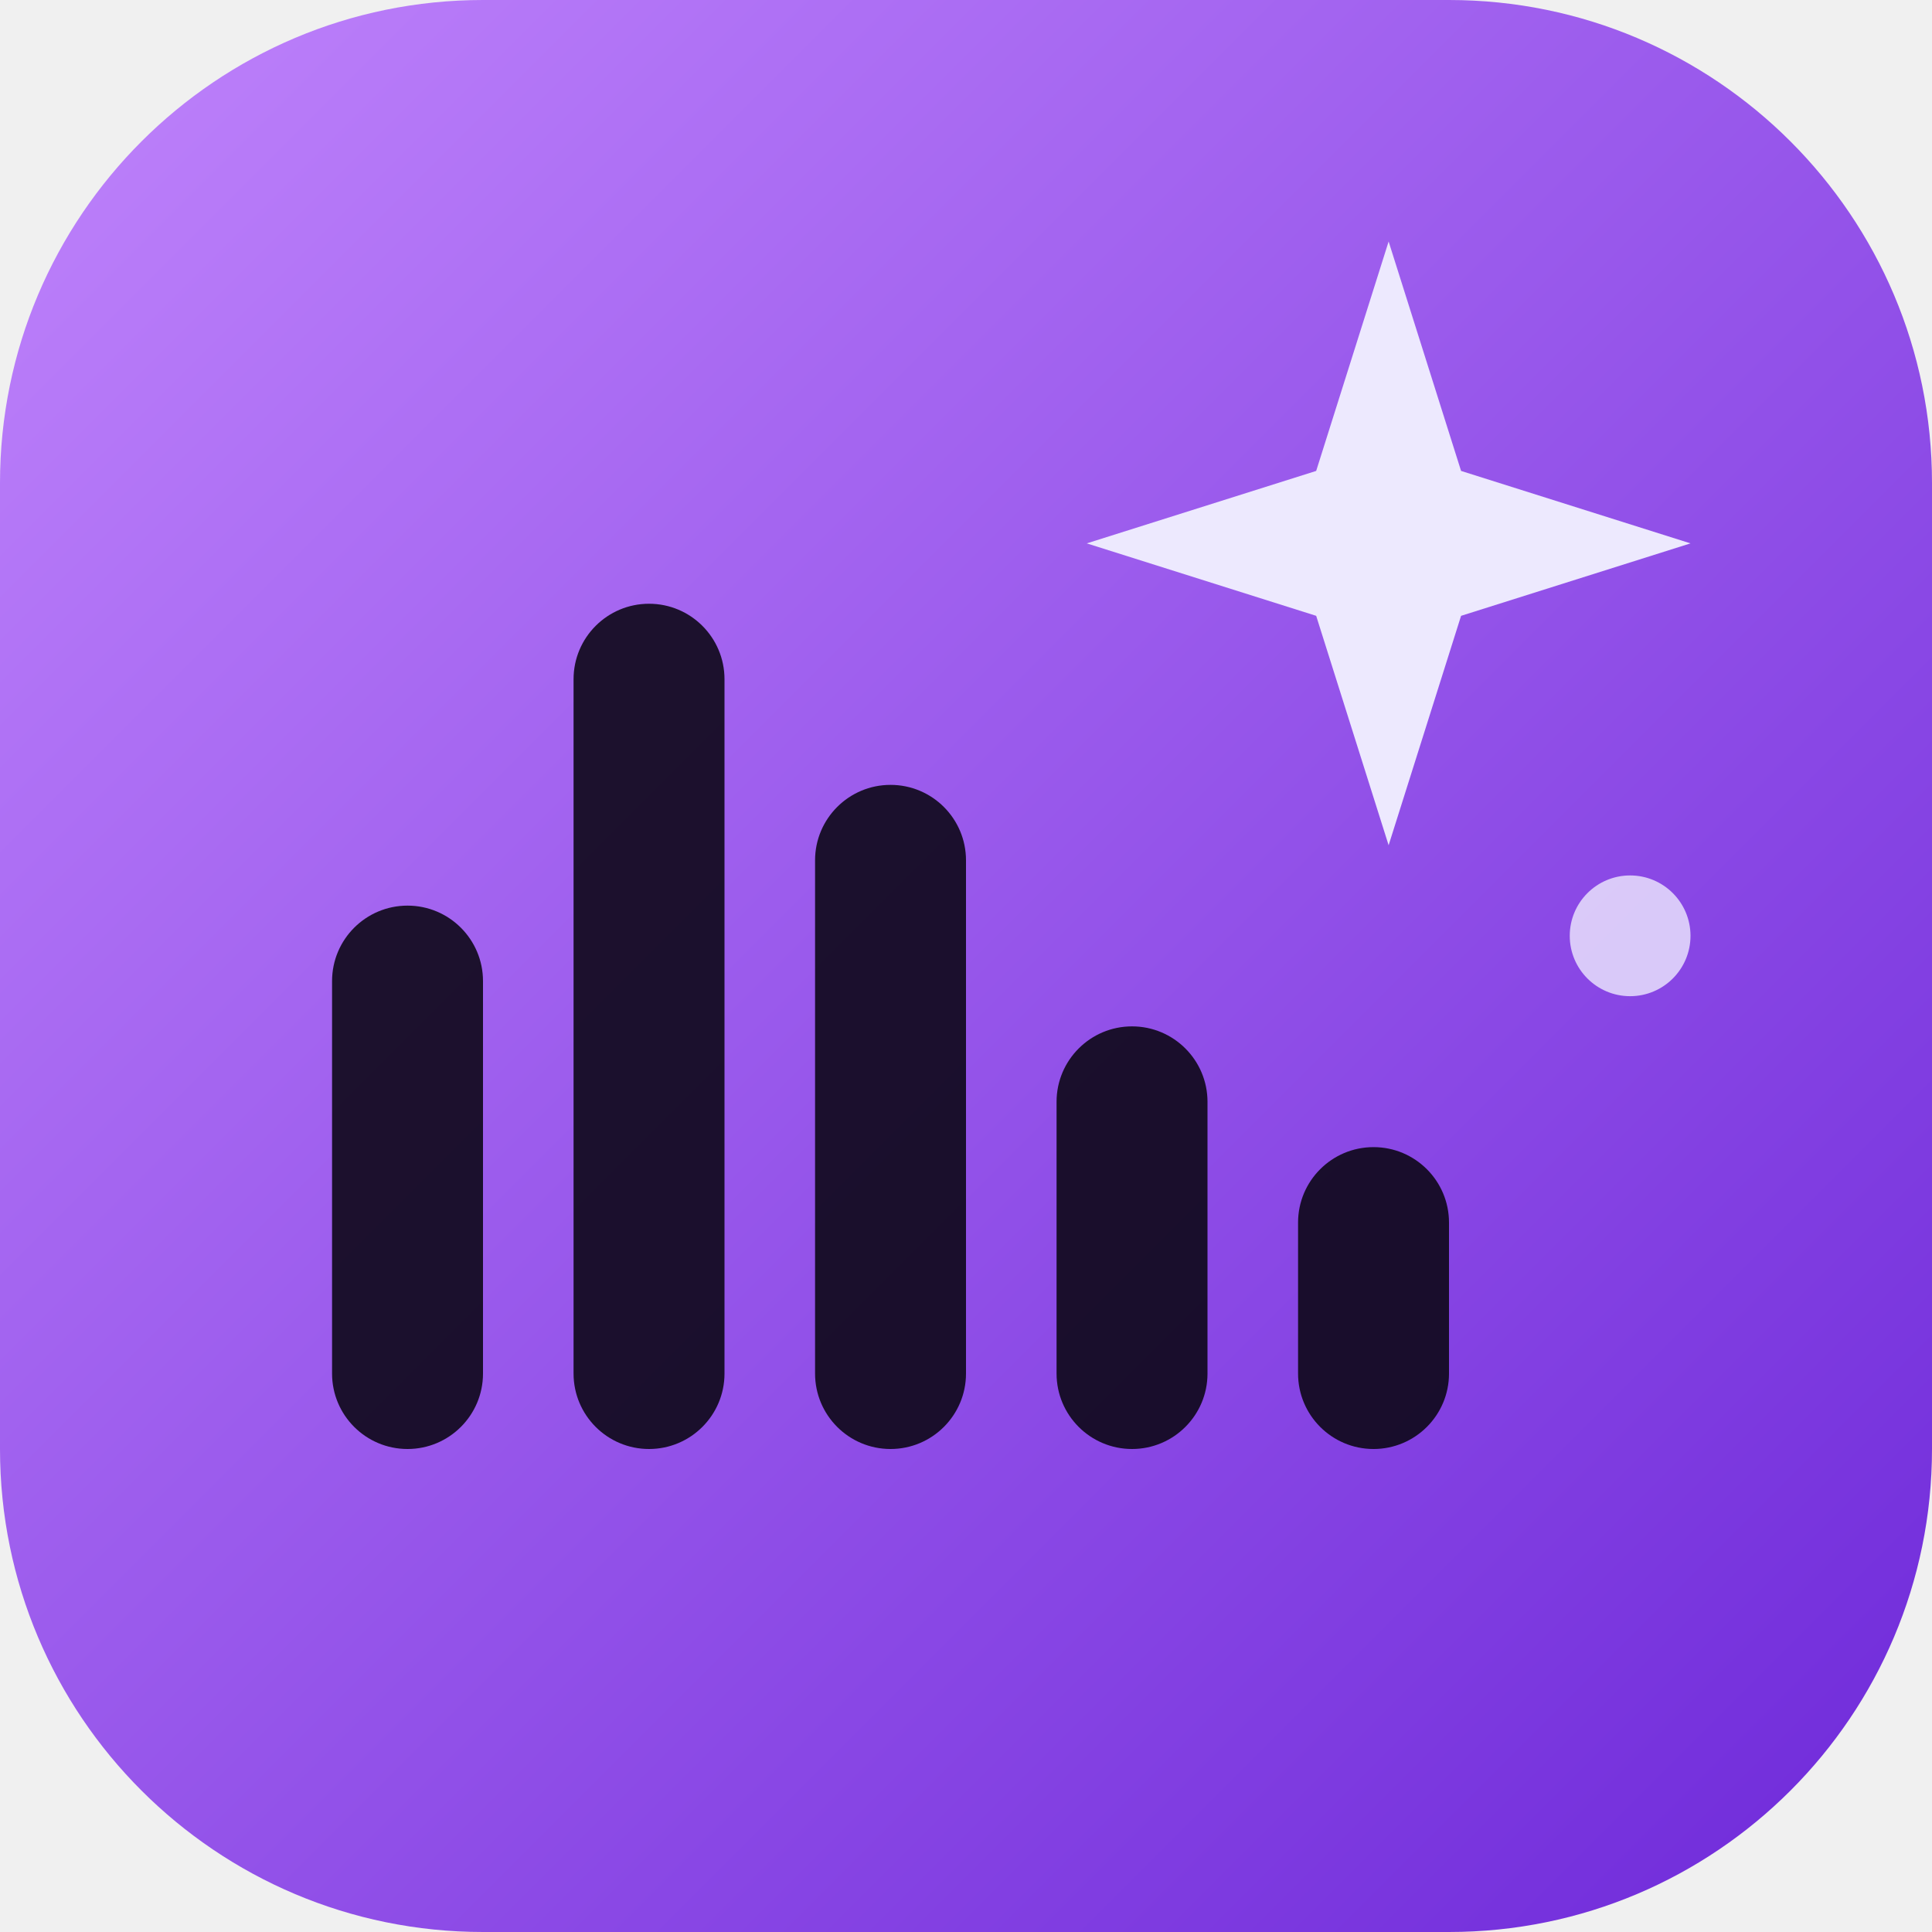
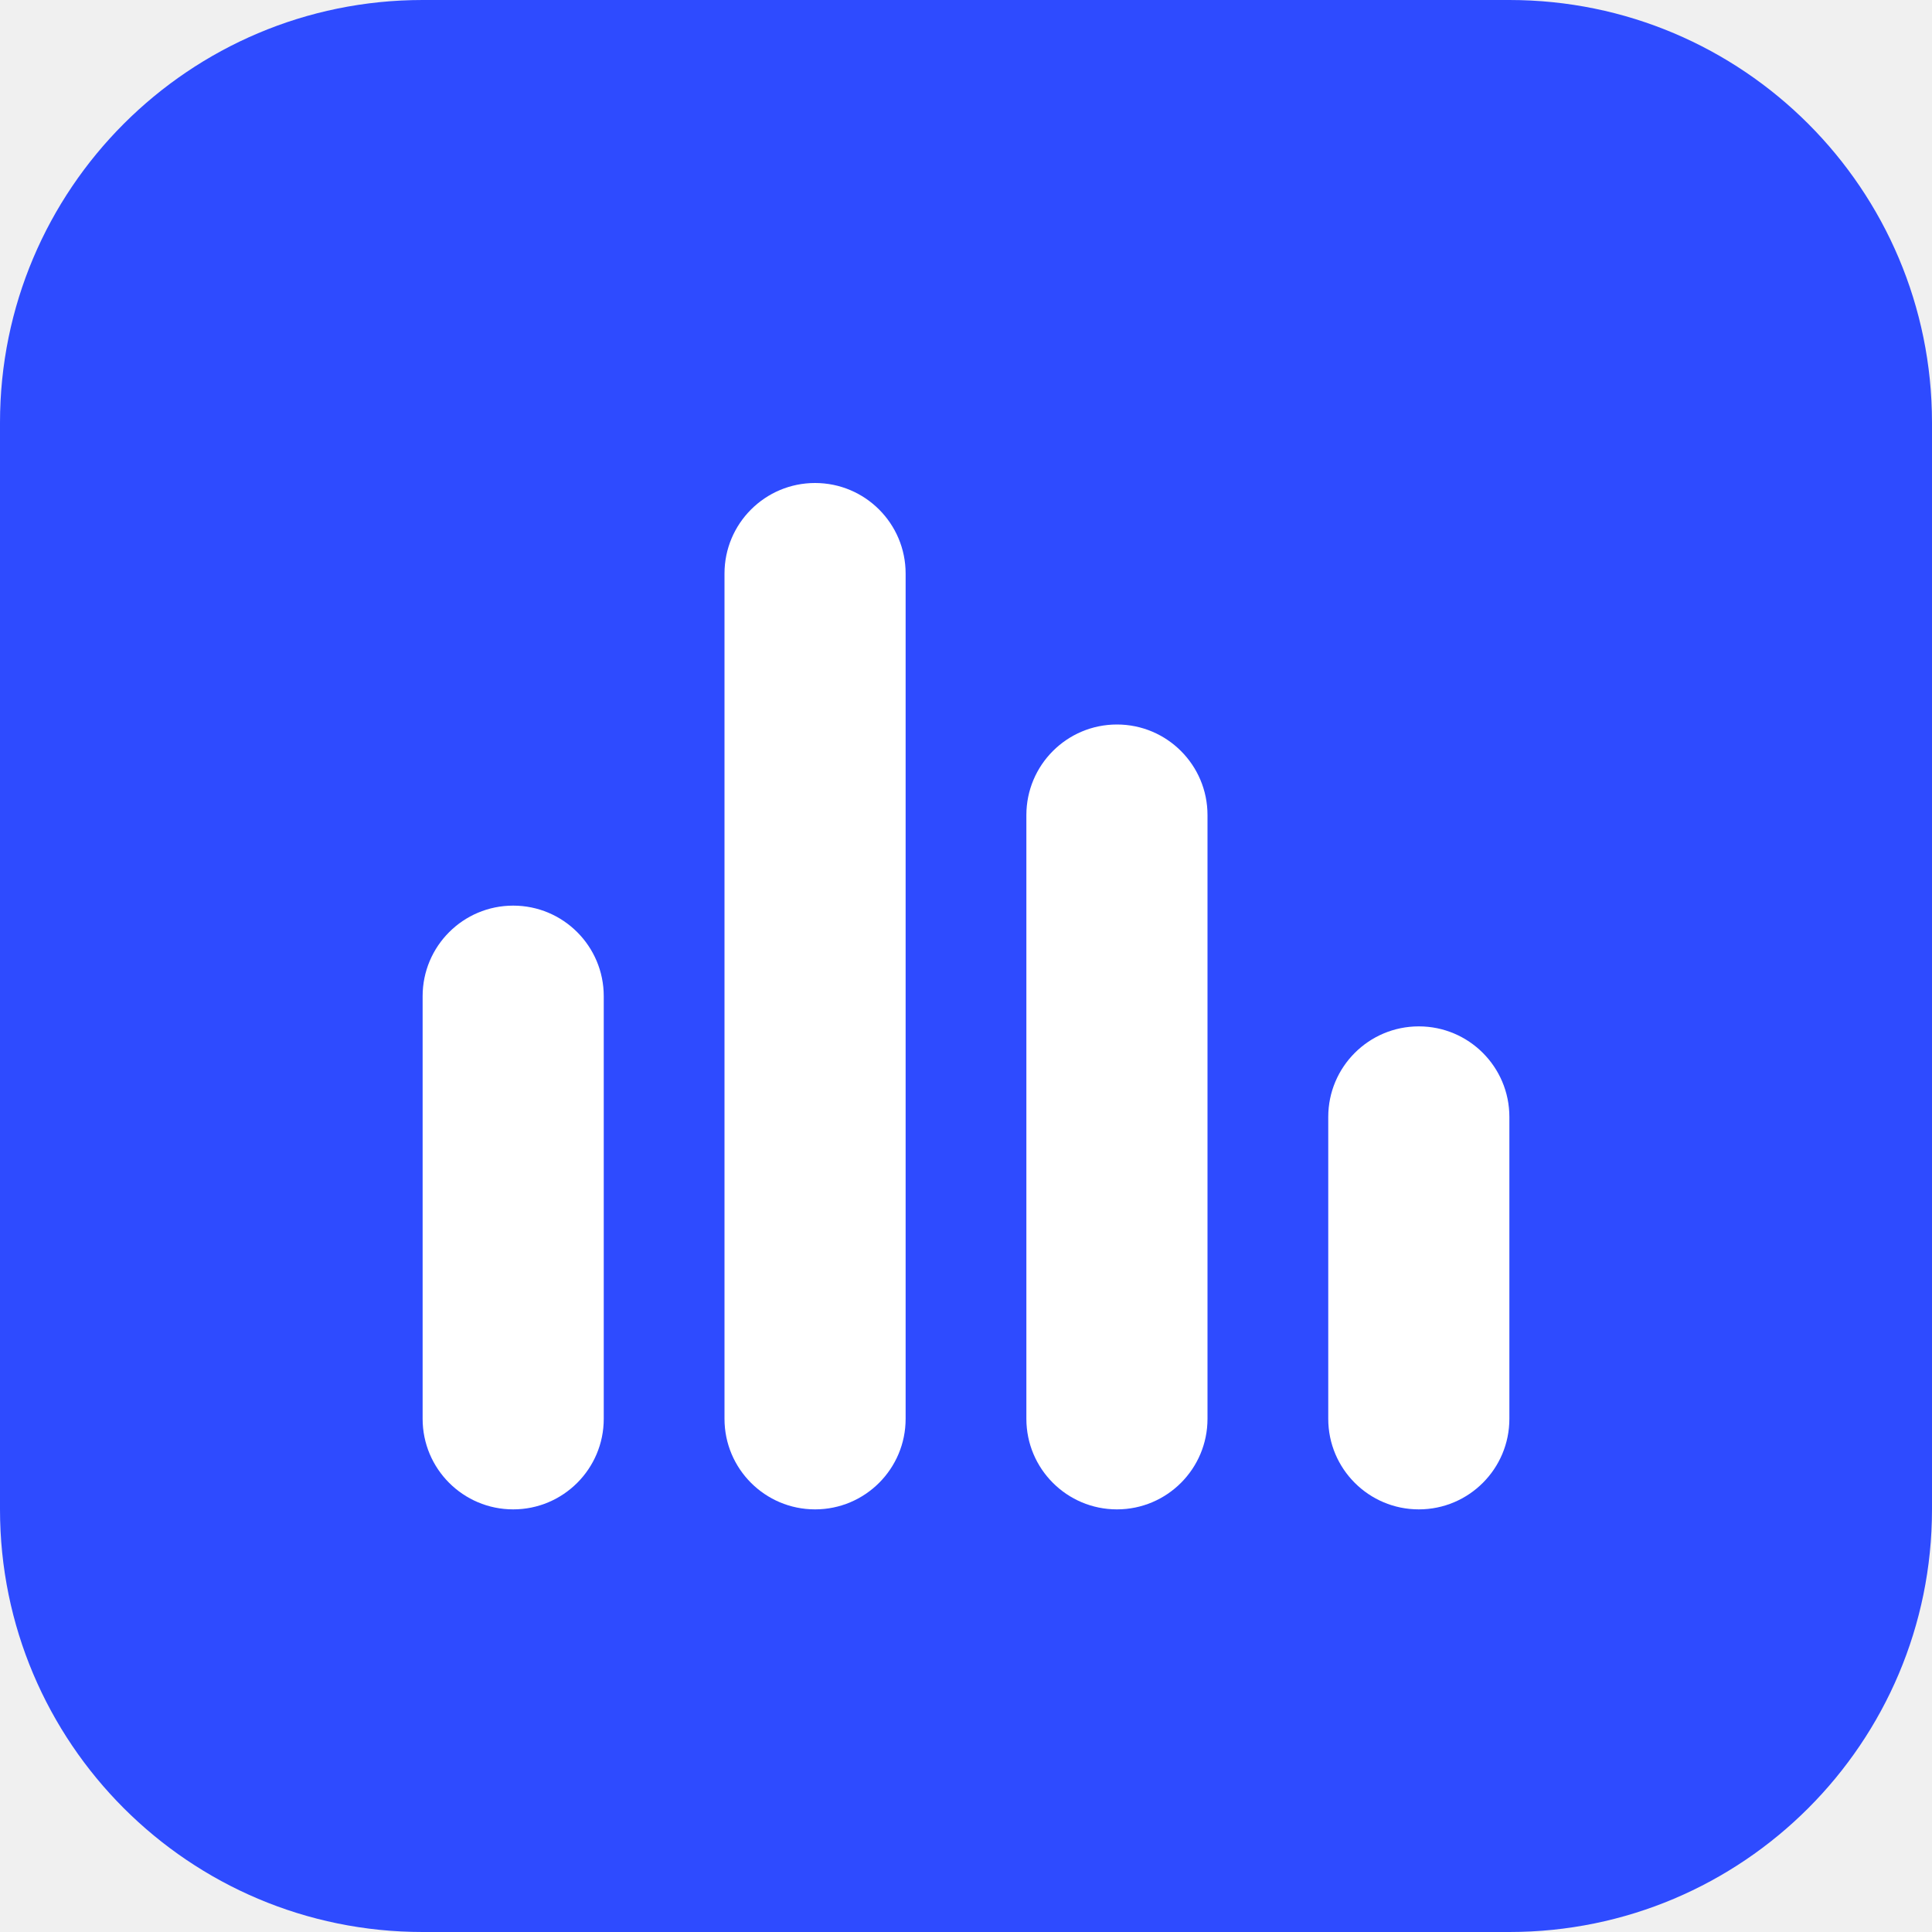
<svg xmlns="http://www.w3.org/2000/svg" viewBox="0 0 64 64" width="64" height="64" role="img" aria-label="AI Playlist Generator">
-   <defs>
-     <linearGradient id="apg-bg" x1="0" y1="0" x2="1" y2="1">
-       <stop offset="0" stop-color="#C084FC" />
-       <stop offset="1" stop-color="#6D28D9" />
-     </linearGradient>
-   </defs>
-   <rect width="64" height="64" rx="16" fill="url(#apg-bg)" />
-   <g fill="#0B0614" fill-opacity="0.88">
-     <rect x="11" y="30" width="5" height="18" rx="2.5" />
-     <rect x="19" y="20" width="5" height="28" rx="2.5" />
-     <rect x="27" y="26" width="5" height="22" rx="2.5" />
-     <rect x="35" y="34" width="5" height="14" rx="2.5" />
-     <rect x="43" y="38" width="5" height="10" rx="2.5" />
+   <rect width="64" height="64" rx="14" fill="#2E4BFF" />
+   <g fill="#FFFFFF">
+     <rect x="14" y="30" width="6" height="20" rx="3" />
+     <rect x="24" y="16" width="6" height="34" rx="3" />
+     <rect x="34" y="24" width="6" height="26" rx="3" />
+     <rect x="44" y="34" width="6" height="16" rx="3" />
  </g>
-   <path d="M46 8 L48.4 15.6 L56 18 L48.4 20.4 L46 28 L43.6 20.4 L36 18 L43.6 15.6 Z" fill="#EDE9FE" />
-   <circle cx="54" cy="31" r="2" fill="#EDE9FE" fill-opacity="0.8" />
</svg>
